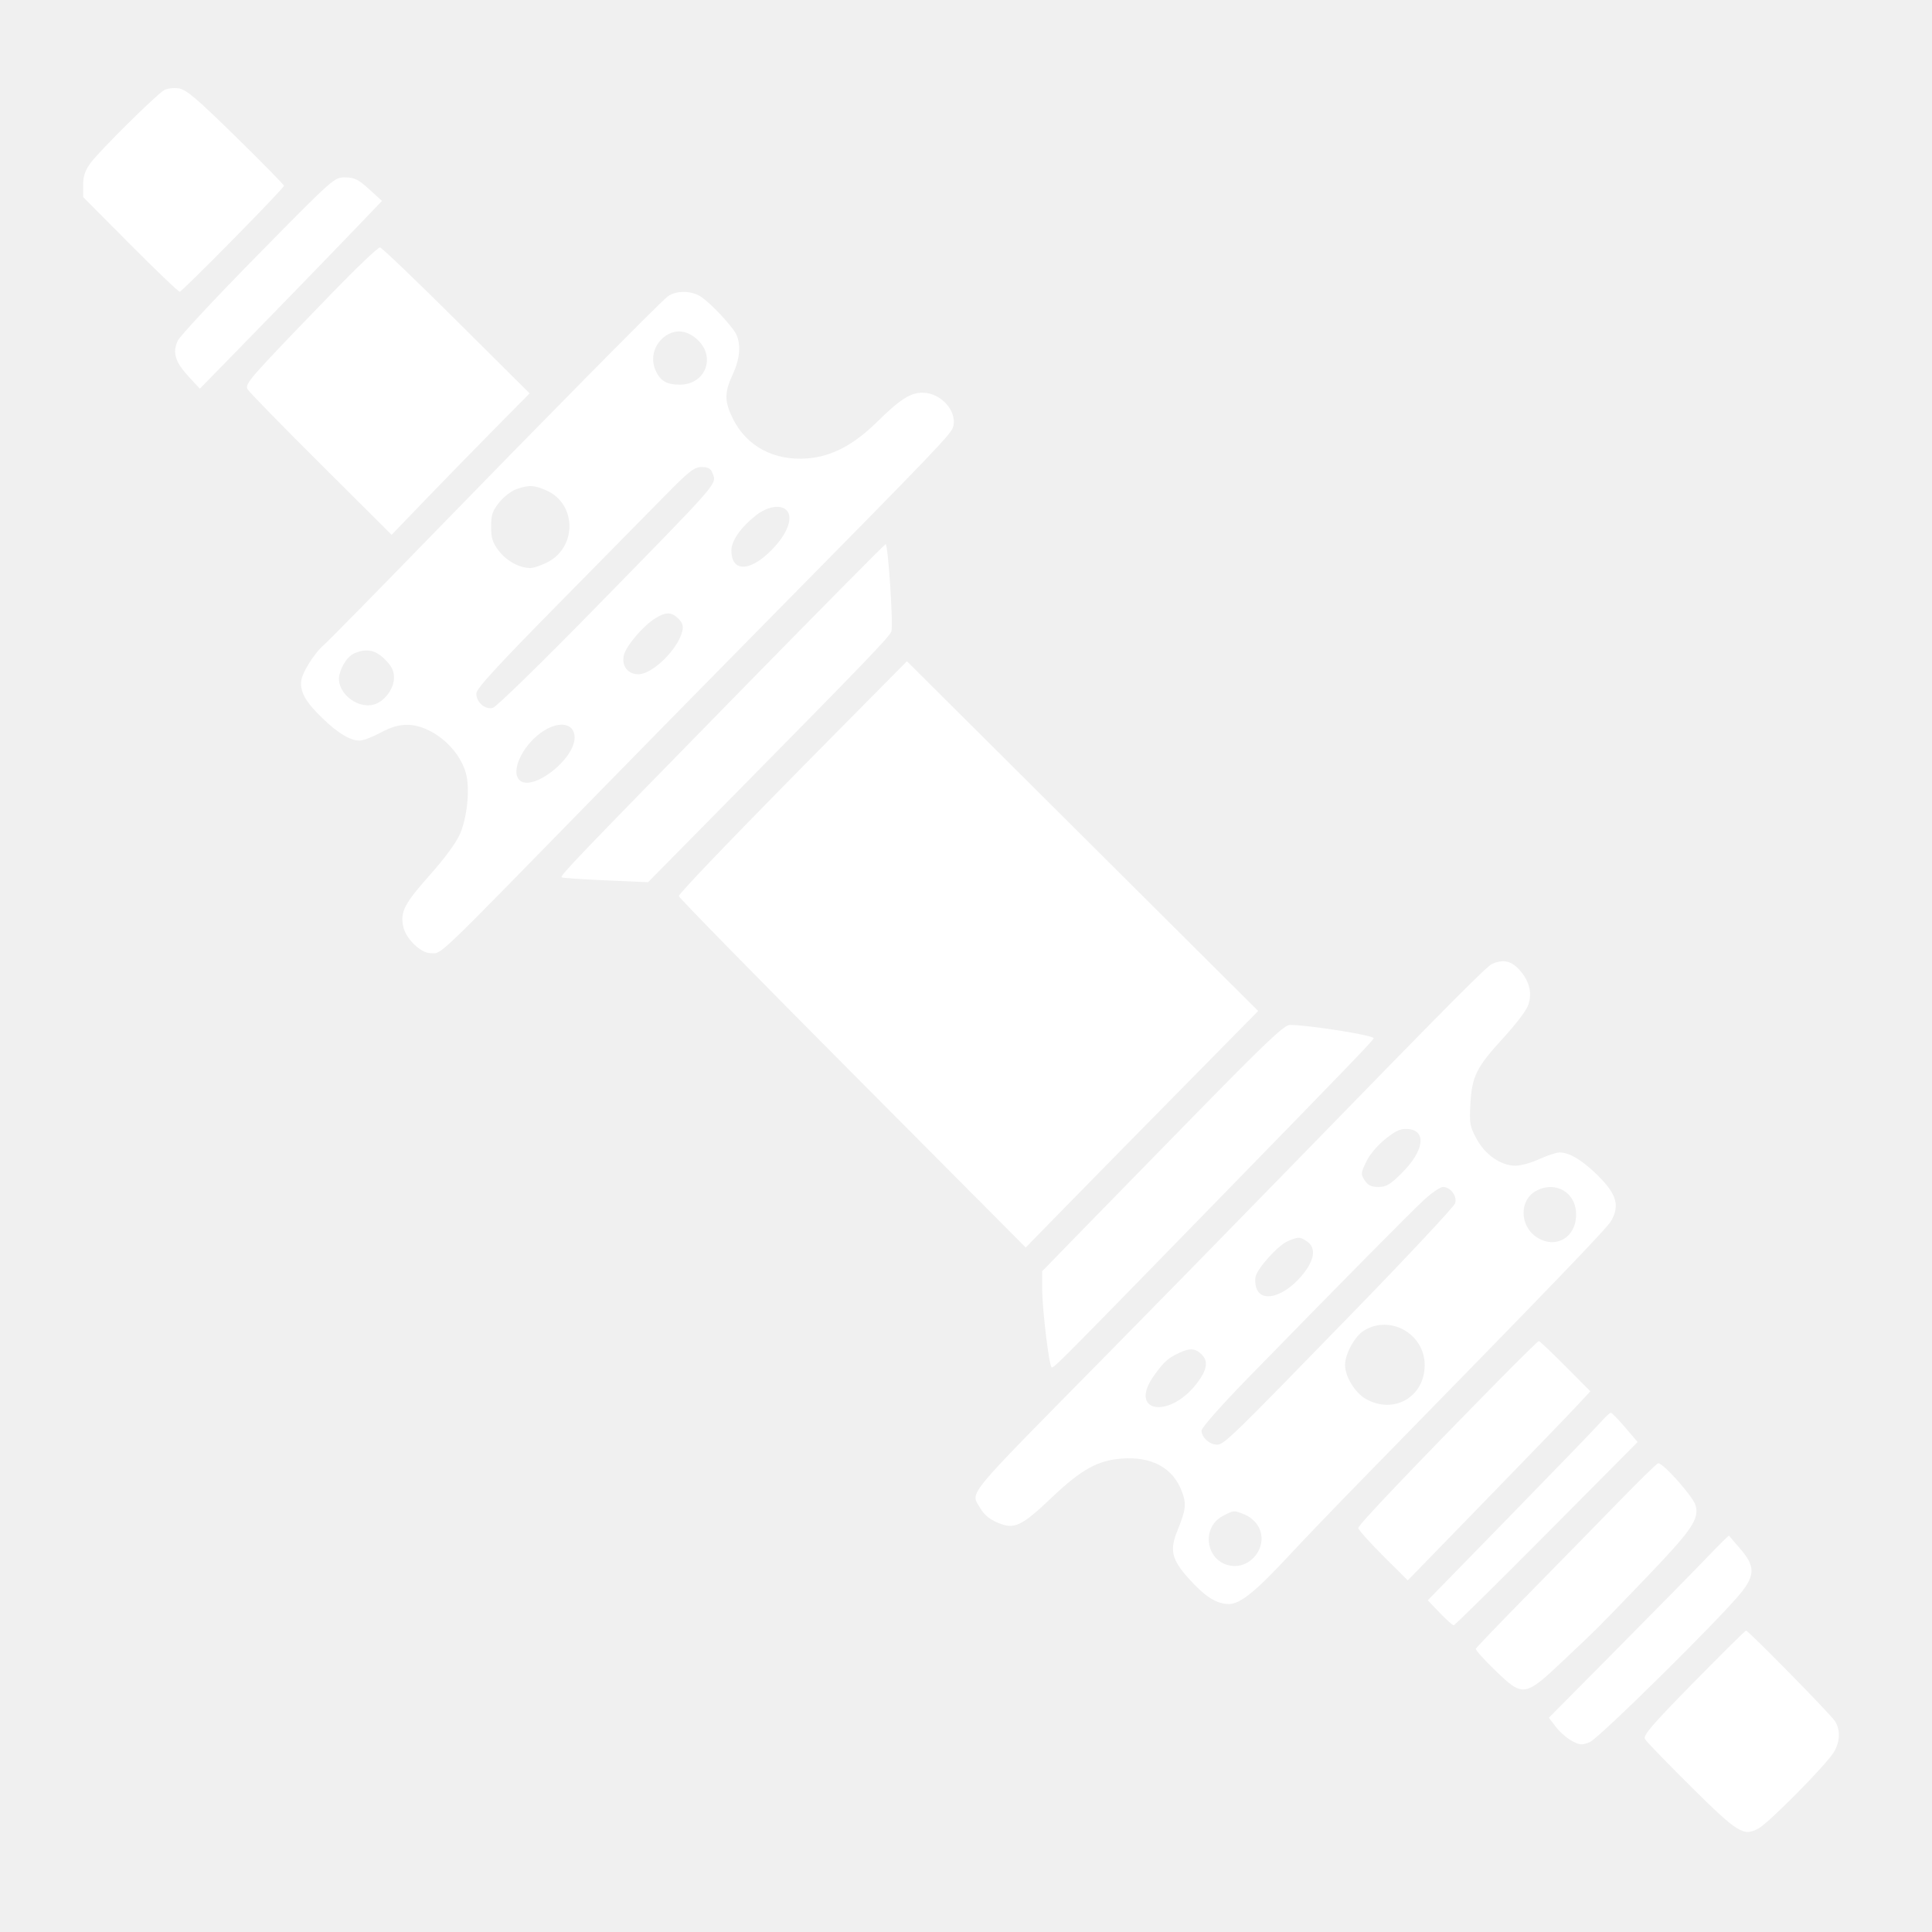
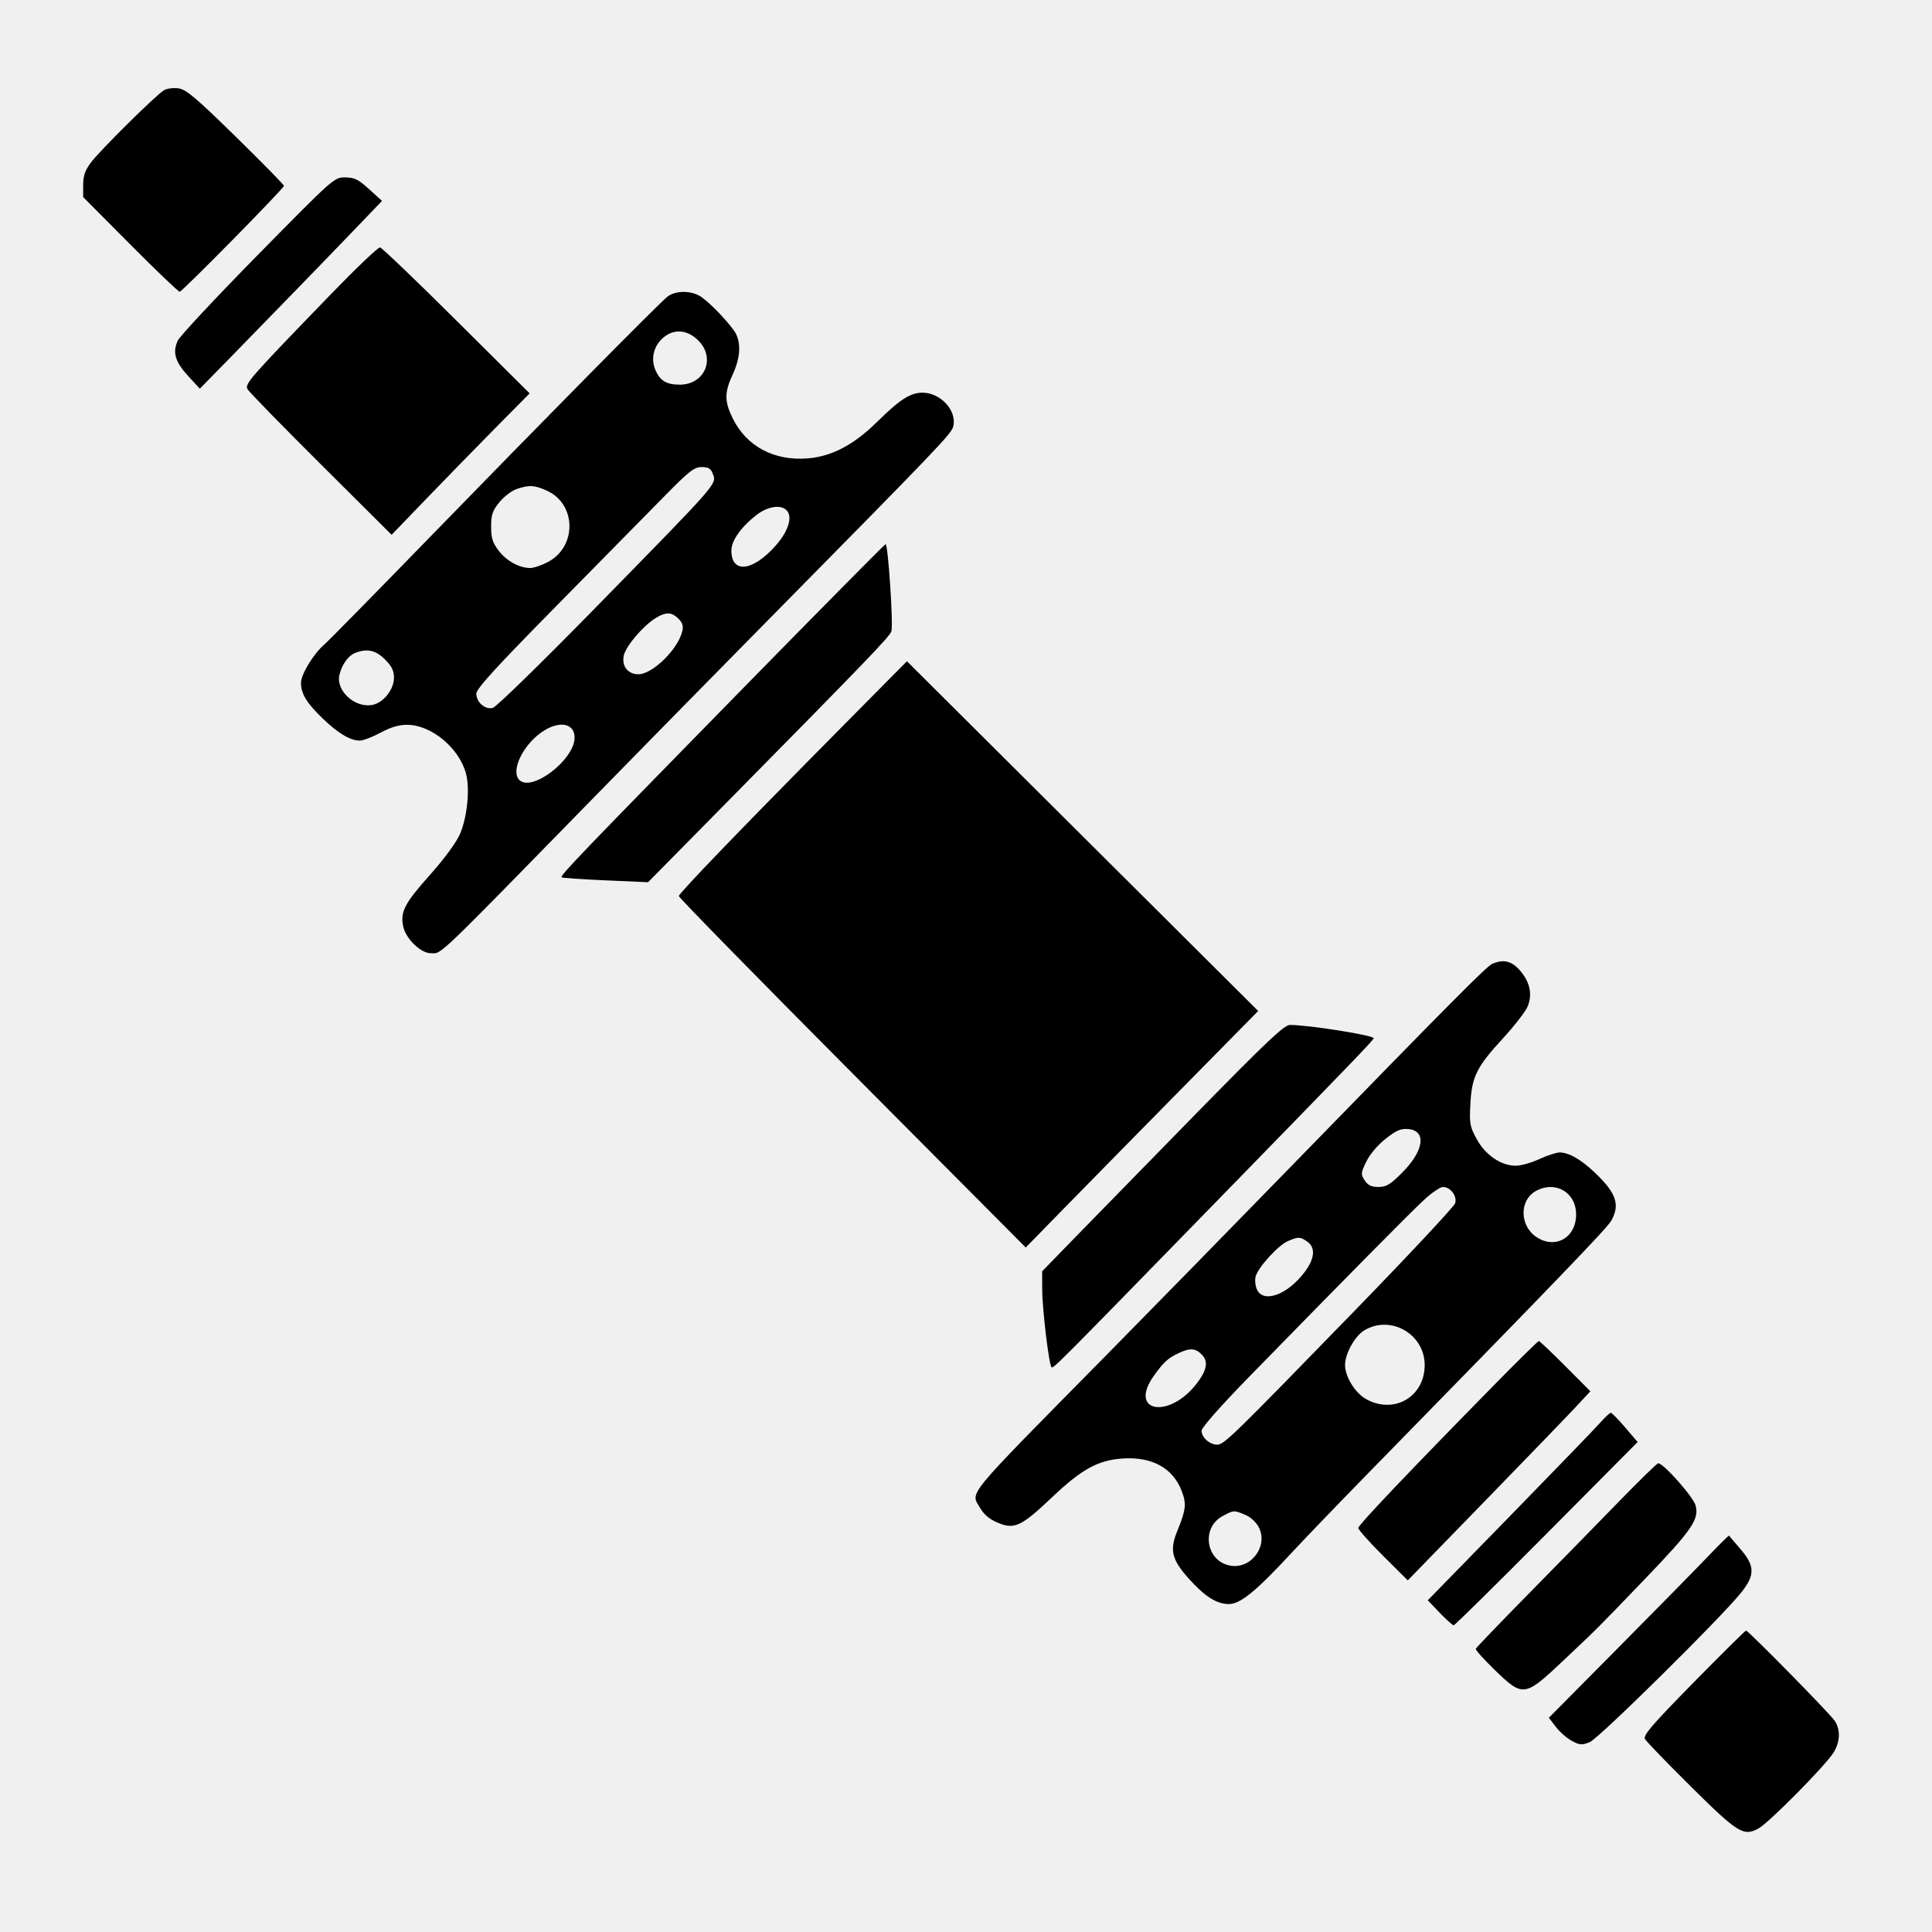
<svg xmlns="http://www.w3.org/2000/svg" width="48" height="48" viewBox="0 0 48 48">
  <g transform="translate(2 2.166) scale(0.066)">
-     <path d="M 31.500 1.101 C 28.589 2.761, 7.290 23.823, 3.894 28.400 C 1.700 31.356, 1 33.398, 1 36.837 L 1 41.374 18.714 59.187 C 28.456 68.984, 36.835 77, 37.334 77 C 38.272 77, 76.431 38.243, 76.590 37.129 C 76.639 36.783, 68.511 28.498, 58.528 18.718 C 43.550 4.044, 39.775 0.850, 36.938 0.448 C 35.047 0.180, 32.600 0.474, 31.500 1.101 M 66.804 63.088 C 51.021 79.129, 37.445 93.659, 36.636 95.377 C 34.550 99.804, 35.602 103.378, 40.583 108.791 L 44.916 113.500 56.177 102 C 70.468 87.405, 94.036 63.112, 105.021 51.656 L 113.500 42.811 108.653 38.406 C 104.589 34.712, 103.136 33.994, 99.653 33.962 C 95.519 33.923, 95.365 34.060, 66.804 63.088 M 94.378 77.813 C 63.506 109.706, 61.761 111.694, 62.883 113.703 C 63.434 114.692, 75.863 127.425, 90.503 142 L 117.120 168.500 130.122 155 C 137.273 147.575, 148.962 135.596, 156.098 128.381 L 169.071 115.262 141.539 87.881 C 126.396 72.821, 113.442 60.416, 112.753 60.313 C 112.064 60.210, 103.795 68.085, 94.378 77.813 M 220.885 78.911 C 217.531 81.599, 173.976 125.694, 130.931 169.981 C 110.894 190.596, 93.298 208.493, 91.830 209.753 C 87.725 213.274, 83 221.017, 83 224.221 C 83 228.335, 85.093 231.773, 91.173 237.643 C 97 243.270, 101.641 246.022, 105.200 245.960 C 106.465 245.938, 109.975 244.589, 113 242.961 C 116.806 240.912, 119.886 240.008, 123 240.024 C 132.054 240.070, 142.482 248.695, 145.088 258.292 C 146.652 264.052, 145.612 274.707, 142.862 281.098 C 141.468 284.340, 137.040 290.361, 131.367 296.726 C 121.926 307.323, 120.295 310.513, 121.504 316.017 C 122.514 320.616, 128.085 326, 131.833 326 C 136.197 326, 132.236 329.791, 195.574 265 C 210.360 249.875, 237.103 222.650, 255.003 204.500 C 323.399 135.148, 327.835 130.516, 328.533 127.731 C 330.015 121.815, 323.802 114.996, 316.938 115.004 C 312.382 115.009, 308.422 117.558, 299.876 125.985 C 291.095 134.645, 282.803 139.005, 273.731 139.733 C 261.135 140.745, 250.801 135.261, 245.588 124.801 C 242.363 118.330, 242.348 114.944, 245.510 108.151 C 248.655 101.394, 248.774 95.301, 245.836 91.385 C 241.994 86.265, 235.572 79.878, 232.800 78.420 C 229.020 76.433, 223.704 76.652, 220.885 78.911 M 219.707 94.016 C 215.891 97.017, 214.546 101.977, 216.366 106.334 C 218.119 110.528, 220.561 112.008, 225.684 111.978 C 235.035 111.923, 239.182 101.982, 232.600 95.400 C 228.562 91.362, 223.739 90.844, 219.707 94.016 M 220.031 153.750 C 214.218 159.662, 195.858 178.308, 179.231 195.185 C 156.440 218.318, 149 226.463, 149 228.280 C 149 231.543, 152.293 234.394, 155.215 233.661 C 156.478 233.344, 173.498 216.753, 193.038 196.792 C 241.430 147.358, 239.506 149.568, 237.901 145.250 C 237.270 143.553, 236.270 143, 233.832 143 C 231.045 143, 229.144 144.481, 220.031 153.750 M 164.095 151.306 C 162.222 151.963, 159.313 154.209, 157.631 156.299 C 155.077 159.470, 154.571 160.977, 154.571 165.423 C 154.571 169.736, 155.113 171.459, 157.418 174.481 C 160.369 178.350, 165.203 181, 169.311 181 C 170.617 181, 173.621 179.976, 175.987 178.725 C 186.924 172.942, 186.690 156.942, 175.595 151.904 C 170.870 149.758, 168.817 149.651, 164.095 151.306 M 254.179 161.250 C 248.508 165.742, 244.997 170.798, 245.015 174.444 C 245.059 183.149, 252.885 182.371, 261.485 172.805 C 266.278 167.474, 268.114 162.048, 265.991 159.489 C 263.859 156.920, 258.668 157.694, 254.179 161.250 M 247.442 228.272 C 187.194 289.800, 180.474 296.807, 181.108 297.442 C 181.343 297.676, 188.761 298.186, 197.593 298.574 L 213.651 299.280 244.603 267.890 C 295.540 216.232, 304.465 206.958, 305.233 204.890 C 306.032 202.741, 304.011 171.986, 303.074 172.022 C 302.758 172.034, 277.724 197.347, 247.442 228.272 M 216.500 199.850 C 211.814 202.728, 205.294 210.386, 204.517 213.925 C 203.644 217.898, 206.050 221, 210.005 221 C 215.311 221, 224.859 211.657, 226.523 204.837 C 227.002 202.874, 226.624 201.624, 225.087 200.087 C 222.519 197.519, 220.391 197.460, 216.500 199.850 M 103.308 213.010 C 100.787 214.025, 98.424 217.326, 97.486 221.142 C 95.991 227.228, 103.443 233.940, 110.077 232.483 C 114.153 231.588, 118 226.655, 118 222.323 C 118 219.650, 117.180 217.980, 114.600 215.400 C 111.087 211.887, 107.815 211.194, 103.308 213.010 M 287.135 240.298 C 248.621 279.199, 225.263 303.426, 225.235 304.500 C 225.220 305.050, 254.596 335.040, 290.514 371.144 L 355.820 436.787 370.136 422.144 C 378.009 414.090, 397.698 394.056, 413.887 377.624 L 443.323 347.749 377.210 281.923 L 311.096 216.097 287.135 240.298 M 173.182 243.098 C 166.142 248.275, 161.957 257.557, 165.200 260.800 C 169.888 265.488, 186 253.119, 186 244.832 C 186 239.145, 179.713 238.294, 173.182 243.098 M 531.500 329.962 C 529.383 330.847, 517.201 343.114, 454.500 407.500 C 433.076 429.500, 402.240 461, 385.976 477.500 C 331.936 532.323, 335.038 528.564, 338.661 534.841 C 340.110 537.353, 342.195 539.097, 345.309 540.403 C 351.540 543.017, 354.191 541.772, 365.714 530.825 C 376.802 520.289, 382.953 516.888, 392.109 516.228 C 403.303 515.421, 411.209 519.745, 414.554 528.503 C 416.391 533.313, 416.146 535.455, 412.819 543.629 C 409.949 550.683, 410.803 554.258, 417.026 561.240 C 423.181 568.146, 427.644 571, 432.287 571 C 436.596 571, 442.474 566.216, 455.635 552 C 460.472 546.775, 473.457 533.275, 484.489 522 C 555.128 449.810, 574.698 429.482, 576.250 426.685 C 579.582 420.680, 578.155 416.383, 570.328 408.858 C 564.980 403.715, 560.291 400.995, 556.800 401.010 C 555.535 401.015, 552.093 402.140, 549.151 403.510 C 546.209 404.879, 542.198 406, 540.239 406 C 534.730 406, 528.849 401.976, 525.580 395.969 C 522.988 391.207, 522.796 390.132, 523.207 382.644 C 523.771 372.377, 525.537 368.851, 535.603 357.890 C 539.841 353.276, 543.950 347.965, 544.735 346.088 C 546.641 341.530, 545.636 336.794, 541.847 332.479 C 538.719 328.916, 535.739 328.191, 531.500 329.962 M 420.068 386.260 C 402.156 404.553, 381.762 425.419, 374.750 432.630 L 362 445.740 362.020 452.620 C 362.040 459.980, 364.547 480.880, 365.526 481.859 C 366.148 482.482, 367.507 481.115, 428.062 419 C 478.557 367.202, 486.441 359.019, 486.800 358.027 C 487.185 356.965, 462.294 353, 455.246 353 C 453.138 353, 446.372 359.397, 420.068 386.260 M 491.281 395.872 C 488.293 398.234, 485.349 401.713, 484.026 404.446 C 481.936 408.764, 481.899 409.197, 483.423 411.523 C 484.645 413.387, 485.922 414, 488.588 414 C 491.538 414, 493.029 413.102, 497.504 408.627 C 505.747 400.384, 506.804 392.804, 499.796 392.199 C 496.990 391.956, 495.328 392.674, 491.281 395.872 M 505.761 418.851 C 500.608 423.603, 475.029 449.481, 439.723 485.663 C 429.140 496.508, 422 504.604, 422 505.758 C 422 508.250, 425.052 511, 427.820 511 C 430.485 511, 433.068 508.486, 479.751 460.470 C 500.087 439.553, 517.053 421.408, 517.453 420.148 C 518.308 417.455, 515.724 414, 512.856 414 C 511.847 414, 508.654 416.183, 505.761 418.851 M 547.888 415.500 C 541.617 418.908, 541.679 428.527, 548 432.798 C 555.099 437.595, 563 433.154, 563 424.367 C 563 416.038, 555.257 411.495, 547.888 415.500 M 454.452 434.406 C 450.795 435.999, 443.196 444.372, 442.350 447.740 C 442.018 449.064, 442.244 451.239, 442.852 452.574 C 445.268 457.876, 454.226 454.659, 460.708 446.161 C 464.629 441.020, 465.015 436.825, 461.777 434.557 C 459.120 432.695, 458.413 432.681, 454.452 434.406 M 483.192 468.024 C 479.708 470.149, 476.060 476.717, 476.022 480.934 C 475.982 485.315, 479.755 491.494, 483.886 493.816 C 494.417 499.734, 506.006 493.025, 505.996 481.016 C 505.987 469.328, 493.097 461.985, 483.192 468.024 M 533.424 487.250 C 500.680 520.558, 481 541.249, 481 542.366 C 481 543.011, 485.193 547.715, 490.318 552.818 L 499.635 562.097 528.607 532.299 C 544.542 515.909, 560.008 499.893, 562.976 496.706 L 568.373 490.912 558.956 481.456 C 553.777 476.255, 549.287 472, 548.978 472 C 548.669 472, 541.670 478.863, 533.424 487.250 M 413.500 476.487 C 409.381 478.422, 407.856 479.798, 404.175 484.900 C 394.135 498.814, 409.797 501.645, 420.319 487.818 C 424.067 482.893, 424.608 479.608, 422.087 477.087 C 419.667 474.667, 417.673 474.527, 413.500 476.487 M 572.054 502.750 C 570.231 504.813, 554.884 520.696, 537.949 538.046 L 507.157 569.592 511.665 574.296 C 514.145 576.883, 516.508 579, 516.916 579 C 517.325 579, 533.072 563.477, 551.910 544.503 L 586.160 510.007 581.459 504.503 C 578.873 501.477, 576.445 499, 576.063 499 C 575.681 499, 573.877 500.688, 572.054 502.750 M 578.816 532.725 C 570.942 540.824, 555.725 556.369, 545 567.269 C 534.275 578.170, 525.378 587.434, 525.230 587.855 C 525.081 588.277, 528.295 591.857, 532.373 595.811 C 543.026 606.141, 543.602 606.062, 558.171 592.295 C 571.965 579.260, 570.268 580.956, 588.791 561.685 C 606.581 543.176, 609.411 539.071, 607.972 533.860 C 607.070 530.593, 595.901 518, 593.906 518 C 593.480 518, 586.690 524.626, 578.816 532.725 M 429.984 537.855 C 421.584 542.329, 423.694 555.176, 433.060 556.580 C 440.865 557.750, 447.150 549.059, 443.543 542.084 C 442.568 540.197, 440.445 538.248, 438.466 537.421 C 434.176 535.629, 434.165 535.629, 429.984 537.855 M 612.469 553.259 C 608.133 557.792, 592.922 573.268, 578.667 587.651 L 552.747 613.802 555.371 617.242 C 556.814 619.134, 559.521 621.504, 561.386 622.509 C 564.389 624.126, 565.162 624.179, 568.139 622.976 C 571.574 621.586, 617.759 575.970, 625.155 566.660 C 630.395 560.065, 630.336 556.680, 624.874 550.311 C 622.604 547.665, 620.659 545.392, 620.550 545.259 C 620.441 545.127, 616.805 548.727, 612.469 553.259 M 607.199 600.556 C 591.568 616.469, 588.163 620.428, 588.919 621.806 C 589.430 622.738, 597.195 630.778, 606.174 639.673 C 623.890 657.223, 625.997 658.534, 631.619 655.506 C 635.527 653.401, 657.019 631.658, 659.961 626.833 C 662.419 622.801, 662.571 618.307, 660.362 614.973 C 658.542 612.224, 627.848 581, 626.966 581 C 626.659 581, 617.764 589.800, 607.199 600.556" stroke="none" fill="#ffffff" fill-rule="evenodd" />
+     <path d="M 31.500 1.101 C 28.589 2.761, 7.290 23.823, 3.894 28.400 C 1.700 31.356, 1 33.398, 1 36.837 L 1 41.374 18.714 59.187 C 28.456 68.984, 36.835 77, 37.334 77 C 38.272 77, 76.431 38.243, 76.590 37.129 C 76.639 36.783, 68.511 28.498, 58.528 18.718 C 43.550 4.044, 39.775 0.850, 36.938 0.448 C 35.047 0.180, 32.600 0.474, 31.500 1.101 M 66.804 63.088 C 51.021 79.129, 37.445 93.659, 36.636 95.377 C 34.550 99.804, 35.602 103.378, 40.583 108.791 L 44.916 113.500 56.177 102 C 70.468 87.405, 94.036 63.112, 105.021 51.656 L 113.500 42.811 108.653 38.406 C 104.589 34.712, 103.136 33.994, 99.653 33.962 C 95.519 33.923, 95.365 34.060, 66.804 63.088 M 94.378 77.813 C 63.506 109.706, 61.761 111.694, 62.883 113.703 C 63.434 114.692, 75.863 127.425, 90.503 142 L 117.120 168.500 130.122 155 C 137.273 147.575, 148.962 135.596, 156.098 128.381 L 169.071 115.262 141.539 87.881 C 126.396 72.821, 113.442 60.416, 112.753 60.313 C 112.064 60.210, 103.795 68.085, 94.378 77.813 M 220.885 78.911 C 217.531 81.599, 173.976 125.694, 130.931 169.981 C 110.894 190.596, 93.298 208.493, 91.830 209.753 C 87.725 213.274, 83 221.017, 83 224.221 C 83 228.335, 85.093 231.773, 91.173 237.643 C 97 243.270, 101.641 246.022, 105.200 245.960 C 106.465 245.938, 109.975 244.589, 113 242.961 C 116.806 240.912, 119.886 240.008, 123 240.024 C 132.054 240.070, 142.482 248.695, 145.088 258.292 C 146.652 264.052, 145.612 274.707, 142.862 281.098 C 141.468 284.340, 137.040 290.361, 131.367 296.726 C 121.926 307.323, 120.295 310.513, 121.504 316.017 C 122.514 320.616, 128.085 326, 131.833 326 C 136.197 326, 132.236 329.791, 195.574 265 C 210.360 249.875, 237.103 222.650, 255.003 204.500 C 323.399 135.148, 327.835 130.516, 328.533 127.731 C 330.015 121.815, 323.802 114.996, 316.938 115.004 C 312.382 115.009, 308.422 117.558, 299.876 125.985 C 291.095 134.645, 282.803 139.005, 273.731 139.733 C 261.135 140.745, 250.801 135.261, 245.588 124.801 C 242.363 118.330, 242.348 114.944, 245.510 108.151 C 248.655 101.394, 248.774 95.301, 245.836 91.385 C 241.994 86.265, 235.572 79.878, 232.800 78.420 C 229.020 76.433, 223.704 76.652, 220.885 78.911 M 219.707 94.016 C 215.891 97.017, 214.546 101.977, 216.366 106.334 C 218.119 110.528, 220.561 112.008, 225.684 111.978 C 235.035 111.923, 239.182 101.982, 232.600 95.400 C 228.562 91.362, 223.739 90.844, 219.707 94.016 M 220.031 153.750 C 214.218 159.662, 195.858 178.308, 179.231 195.185 C 156.440 218.318, 149 226.463, 149 228.280 C 149 231.543, 152.293 234.394, 155.215 233.661 C 156.478 233.344, 173.498 216.753, 193.038 196.792 C 241.430 147.358, 239.506 149.568, 237.901 145.250 C 237.270 143.553, 236.270 143, 233.832 143 C 231.045 143, 229.144 144.481, 220.031 153.750 M 164.095 151.306 C 162.222 151.963, 159.313 154.209, 157.631 156.299 C 155.077 159.470, 154.571 160.977, 154.571 165.423 C 154.571 169.736, 155.113 171.459, 157.418 174.481 C 160.369 178.350, 165.203 181, 169.311 181 C 170.617 181, 173.621 179.976, 175.987 178.725 C 186.924 172.942, 186.690 156.942, 175.595 151.904 C 170.870 149.758, 168.817 149.651, 164.095 151.306 M 254.179 161.250 C 248.508 165.742, 244.997 170.798, 245.015 174.444 C 245.059 183.149, 252.885 182.371, 261.485 172.805 C 266.278 167.474, 268.114 162.048, 265.991 159.489 C 263.859 156.920, 258.668 157.694, 254.179 161.250 M 247.442 228.272 C 187.194 289.800, 180.474 296.807, 181.108 297.442 C 181.343 297.676, 188.761 298.186, 197.593 298.574 L 213.651 299.280 244.603 267.890 C 295.540 216.232, 304.465 206.958, 305.233 204.890 C 306.032 202.741, 304.011 171.986, 303.074 172.022 C 302.758 172.034, 277.724 197.347, 247.442 228.272 M 216.500 199.850 C 211.814 202.728, 205.294 210.386, 204.517 213.925 C 203.644 217.898, 206.050 221, 210.005 221 C 215.311 221, 224.859 211.657, 226.523 204.837 C 227.002 202.874, 226.624 201.624, 225.087 200.087 C 222.519 197.519, 220.391 197.460, 216.500 199.850 M 103.308 213.010 C 100.787 214.025, 98.424 217.326, 97.486 221.142 C 95.991 227.228, 103.443 233.940, 110.077 232.483 C 114.153 231.588, 118 226.655, 118 222.323 C 118 219.650, 117.180 217.980, 114.600 215.400 C 111.087 211.887, 107.815 211.194, 103.308 213.010 M 287.135 240.298 C 248.621 279.199, 225.263 303.426, 225.235 304.500 C 225.220 305.050, 254.596 335.040, 290.514 371.144 L 355.820 436.787 370.136 422.144 C 378.009 414.090, 397.698 394.056, 413.887 377.624 L 443.323 347.749 377.210 281.923 L 311.096 216.097 287.135 240.298 M 173.182 243.098 C 166.142 248.275, 161.957 257.557, 165.200 260.800 C 169.888 265.488, 186 253.119, 186 244.832 C 186 239.145, 179.713 238.294, 173.182 243.098 M 531.500 329.962 C 529.383 330.847, 517.201 343.114, 454.500 407.500 C 433.076 429.500, 402.240 461, 385.976 477.500 C 331.936 532.323, 335.038 528.564, 338.661 534.841 C 340.110 537.353, 342.195 539.097, 345.309 540.403 C 351.540 543.017, 354.191 541.772, 365.714 530.825 C 376.802 520.289, 382.953 516.888, 392.109 516.228 C 403.303 515.421, 411.209 519.745, 414.554 528.503 C 416.391 533.313, 416.146 535.455, 412.819 543.629 C 409.949 550.683, 410.803 554.258, 417.026 561.240 C 423.181 568.146, 427.644 571, 432.287 571 C 436.596 571, 442.474 566.216, 455.635 552 C 460.472 546.775, 473.457 533.275, 484.489 522 C 555.128 449.810, 574.698 429.482, 576.250 426.685 C 579.582 420.680, 578.155 416.383, 570.328 408.858 C 564.980 403.715, 560.291 400.995, 556.800 401.010 C 555.535 401.015, 552.093 402.140, 549.151 403.510 C 546.209 404.879, 542.198 406, 540.239 406 C 534.730 406, 528.849 401.976, 525.580 395.969 C 522.988 391.207, 522.796 390.132, 523.207 382.644 C 523.771 372.377, 525.537 368.851, 535.603 357.890 C 539.841 353.276, 543.950 347.965, 544.735 346.088 C 546.641 341.530, 545.636 336.794, 541.847 332.479 C 538.719 328.916, 535.739 328.191, 531.500 329.962 M 420.068 386.260 C 402.156 404.553, 381.762 425.419, 374.750 432.630 L 362 445.740 362.020 452.620 C 362.040 459.980, 364.547 480.880, 365.526 481.859 C 366.148 482.482, 367.507 481.115, 428.062 419 C 478.557 367.202, 486.441 359.019, 486.800 358.027 C 487.185 356.965, 462.294 353, 455.246 353 C 453.138 353, 446.372 359.397, 420.068 386.260 M 491.281 395.872 C 488.293 398.234, 485.349 401.713, 484.026 404.446 C 481.936 408.764, 481.899 409.197, 483.423 411.523 C 484.645 413.387, 485.922 414, 488.588 414 C 491.538 414, 493.029 413.102, 497.504 408.627 C 505.747 400.384, 506.804 392.804, 499.796 392.199 C 496.990 391.956, 495.328 392.674, 491.281 395.872 M 505.761 418.851 C 500.608 423.603, 475.029 449.481, 439.723 485.663 C 429.140 496.508, 422 504.604, 422 505.758 C 422 508.250, 425.052 511, 427.820 511 C 430.485 511, 433.068 508.486, 479.751 460.470 C 500.087 439.553, 517.053 421.408, 517.453 420.148 C 518.308 417.455, 515.724 414, 512.856 414 C 511.847 414, 508.654 416.183, 505.761 418.851 M 547.888 415.500 C 541.617 418.908, 541.679 428.527, 548 432.798 C 555.099 437.595, 563 433.154, 563 424.367 C 563 416.038, 555.257 411.495, 547.888 415.500 M 454.452 434.406 C 450.795 435.999, 443.196 444.372, 442.350 447.740 C 442.018 449.064, 442.244 451.239, 442.852 452.574 C 445.268 457.876, 454.226 454.659, 460.708 446.161 C 464.629 441.020, 465.015 436.825, 461.777 434.557 C 459.120 432.695, 458.413 432.681, 454.452 434.406 M 483.192 468.024 C 479.708 470.149, 476.060 476.717, 476.022 480.934 C 475.982 485.315, 479.755 491.494, 483.886 493.816 C 494.417 499.734, 506.006 493.025, 505.996 481.016 C 505.987 469.328, 493.097 461.985, 483.192 468.024 M 533.424 487.250 C 500.680 520.558, 481 541.249, 481 542.366 C 481 543.011, 485.193 547.715, 490.318 552.818 L 499.635 562.097 528.607 532.299 C 544.542 515.909, 560.008 499.893, 562.976 496.706 L 568.373 490.912 558.956 481.456 C 553.777 476.255, 549.287 472, 548.978 472 C 548.669 472, 541.670 478.863, 533.424 487.250 M 413.500 476.487 C 409.381 478.422, 407.856 479.798, 404.175 484.900 C 394.135 498.814, 409.797 501.645, 420.319 487.818 C 424.067 482.893, 424.608 479.608, 422.087 477.087 C 419.667 474.667, 417.673 474.527, 413.500 476.487 M 572.054 502.750 C 570.231 504.813, 554.884 520.696, 537.949 538.046 L 507.157 569.592 511.665 574.296 C 514.145 576.883, 516.508 579, 516.916 579 C 517.325 579, 533.072 563.477, 551.910 544.503 L 586.160 510.007 581.459 504.503 C 578.873 501.477, 576.445 499, 576.063 499 C 575.681 499, 573.877 500.688, 572.054 502.750 M 578.816 532.725 C 570.942 540.824, 555.725 556.369, 545 567.269 C 534.275 578.170, 525.378 587.434, 525.230 587.855 C 525.081 588.277, 528.295 591.857, 532.373 595.811 C 543.026 606.141, 543.602 606.062, 558.171 592.295 C 571.965 579.260, 570.268 580.956, 588.791 561.685 C 606.581 543.176, 609.411 539.071, 607.972 533.860 C 607.070 530.593, 595.901 518, 593.906 518 C 593.480 518, 586.690 524.626, 578.816 532.725 M 429.984 537.855 C 421.584 542.329, 423.694 555.176, 433.060 556.580 C 440.865 557.750, 447.150 549.059, 443.543 542.084 C 442.568 540.197, 440.445 538.248, 438.466 537.421 C 434.176 535.629, 434.165 535.629, 429.984 537.855 M 612.469 553.259 C 608.133 557.792, 592.922 573.268, 578.667 587.651 L 552.747 613.802 555.371 617.242 C 556.814 619.134, 559.521 621.504, 561.386 622.509 C 564.389 624.126, 565.162 624.179, 568.139 622.976 C 571.574 621.586, 617.759 575.970, 625.155 566.660 C 630.395 560.065, 630.336 556.680, 624.874 550.311 C 622.604 547.665, 620.659 545.392, 620.550 545.259 C 620.441 545.127, 616.805 548.727, 612.469 553.259 M 607.199 600.556 C 591.568 616.469, 588.163 620.428, 588.919 621.806 C 589.430 622.738, 597.195 630.778, 606.174 639.673 C 623.890 657.223, 625.997 658.534, 631.619 655.506 C 635.527 653.401, 657.019 631.658, 659.961 626.833 C 662.419 622.801, 662.571 618.307, 660.362 614.973 C 658.542 612.224, 627.848 581, 626.966 581 C 626.659 581, 617.764 589.800, 607.199 600.556" stroke="none" fill="currentColor" fill-rule="evenodd" />
  </g>
</svg>
